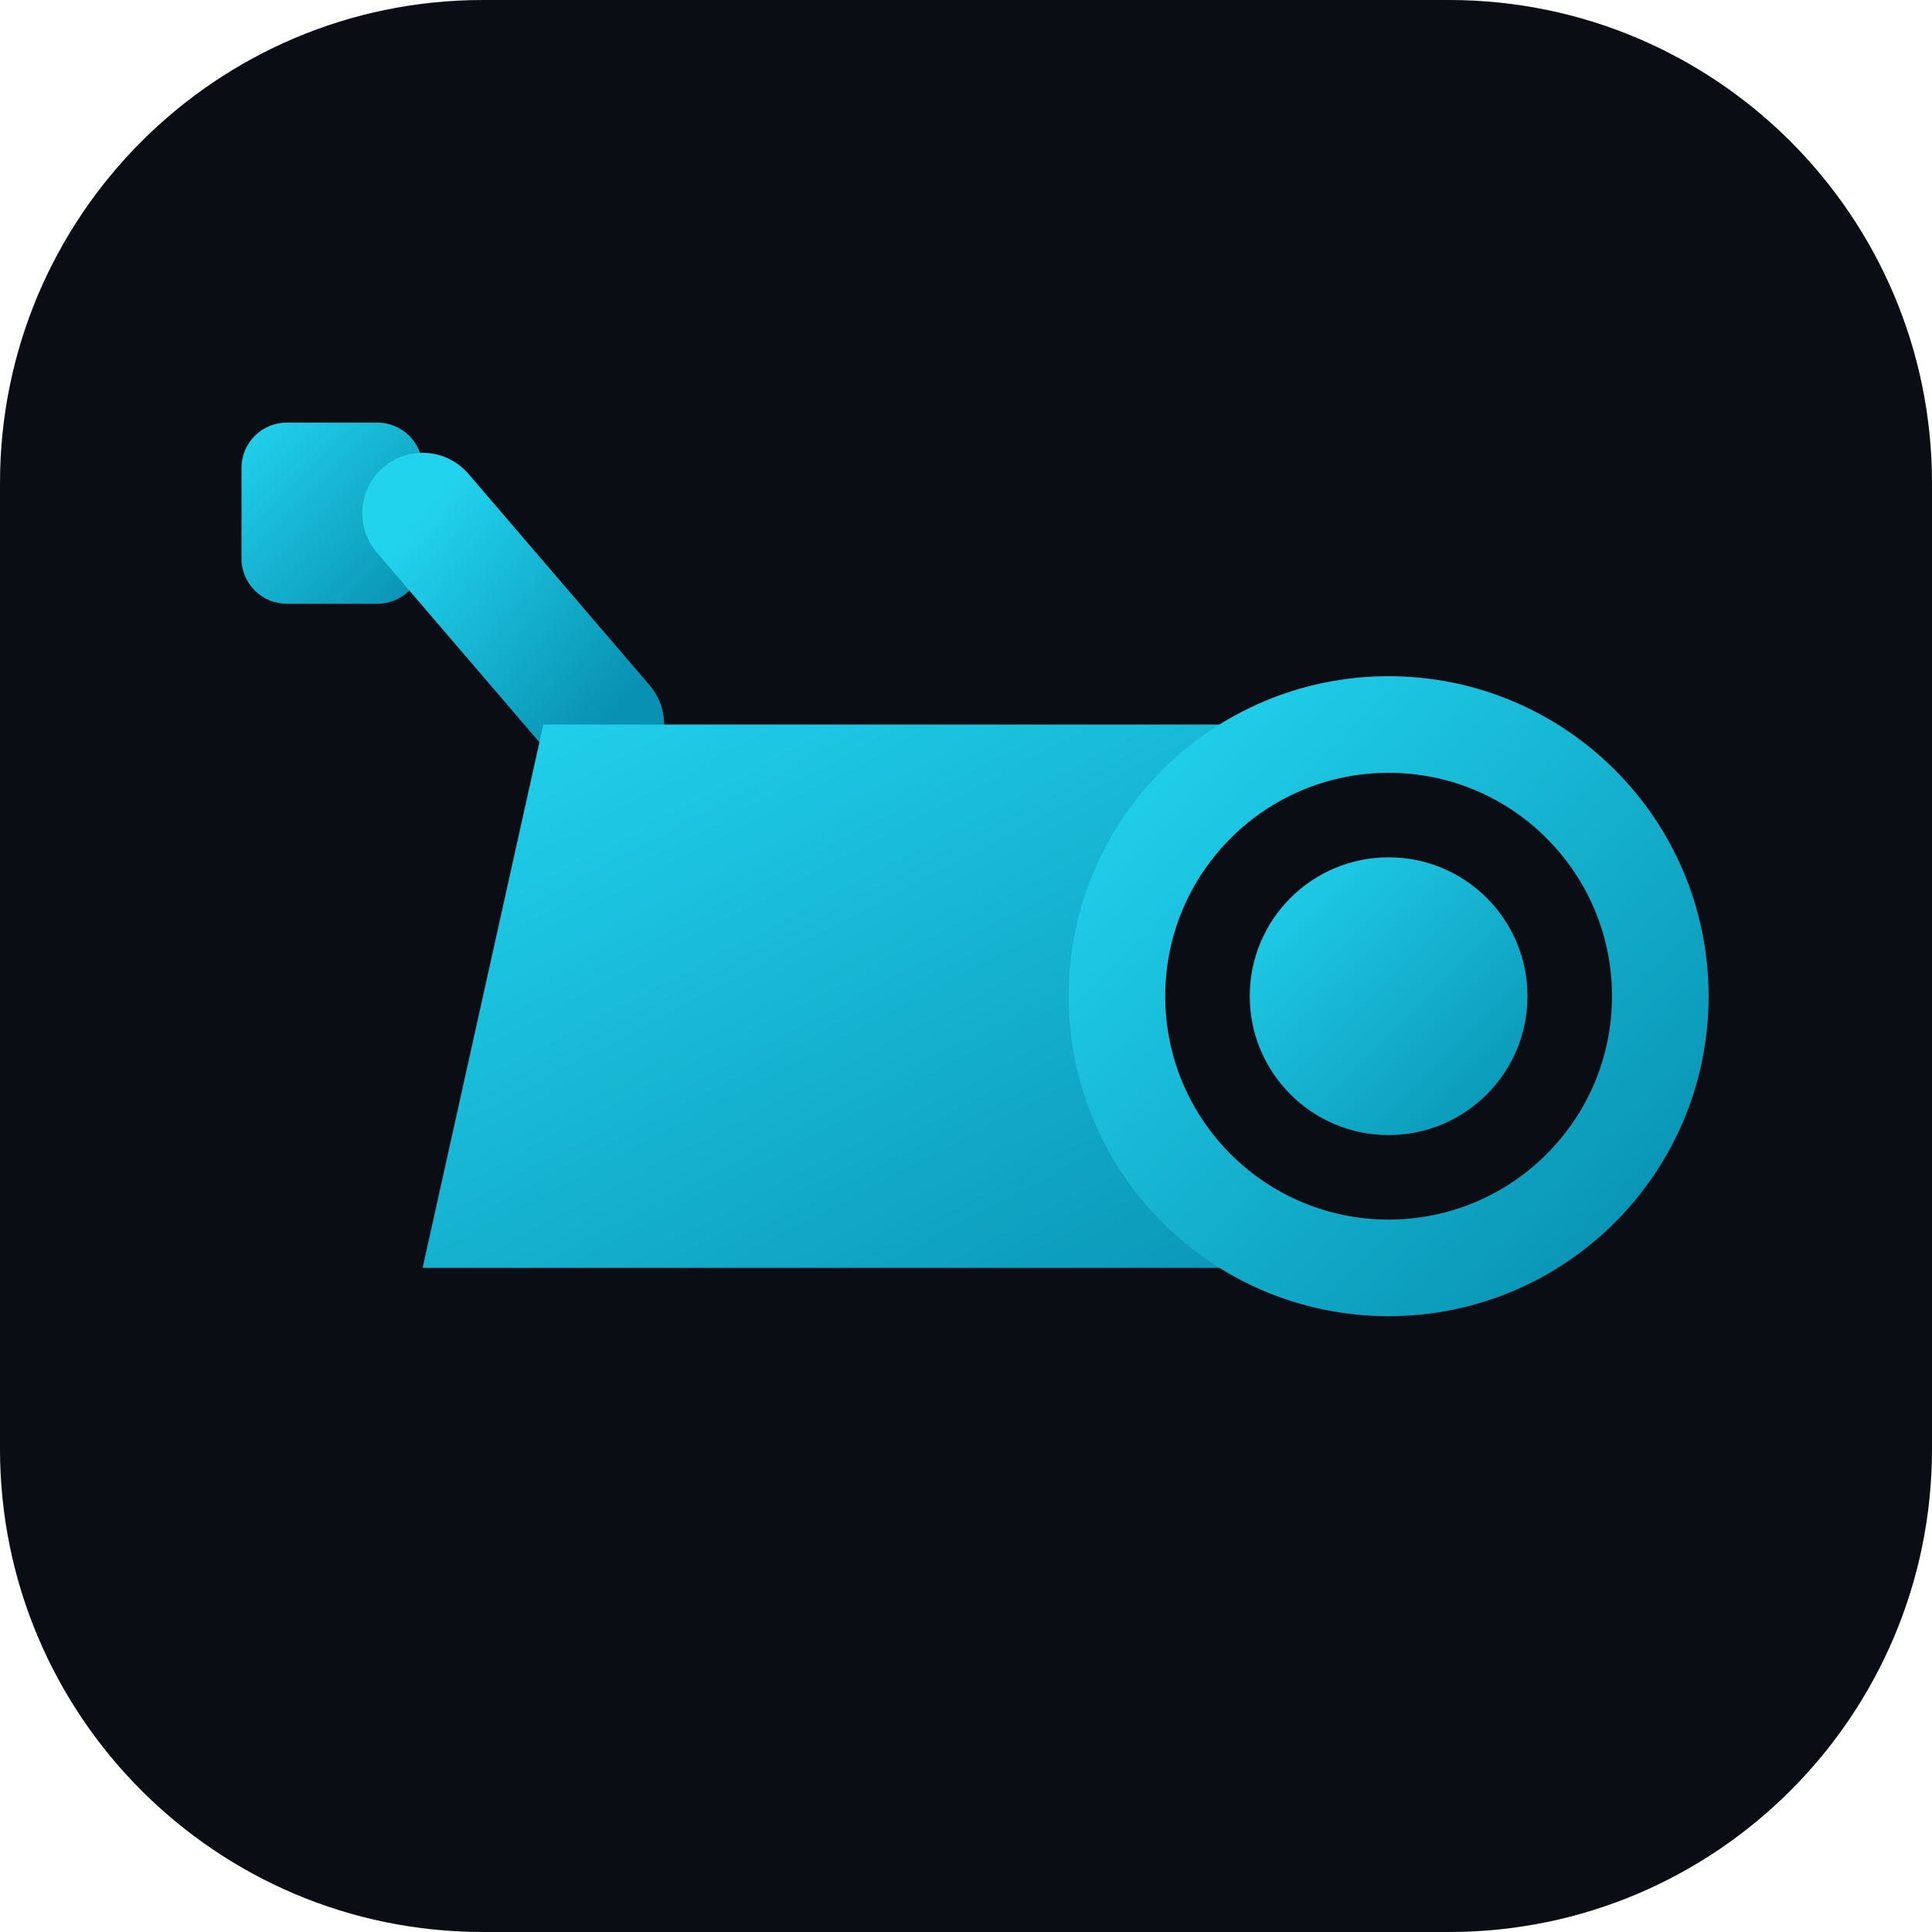
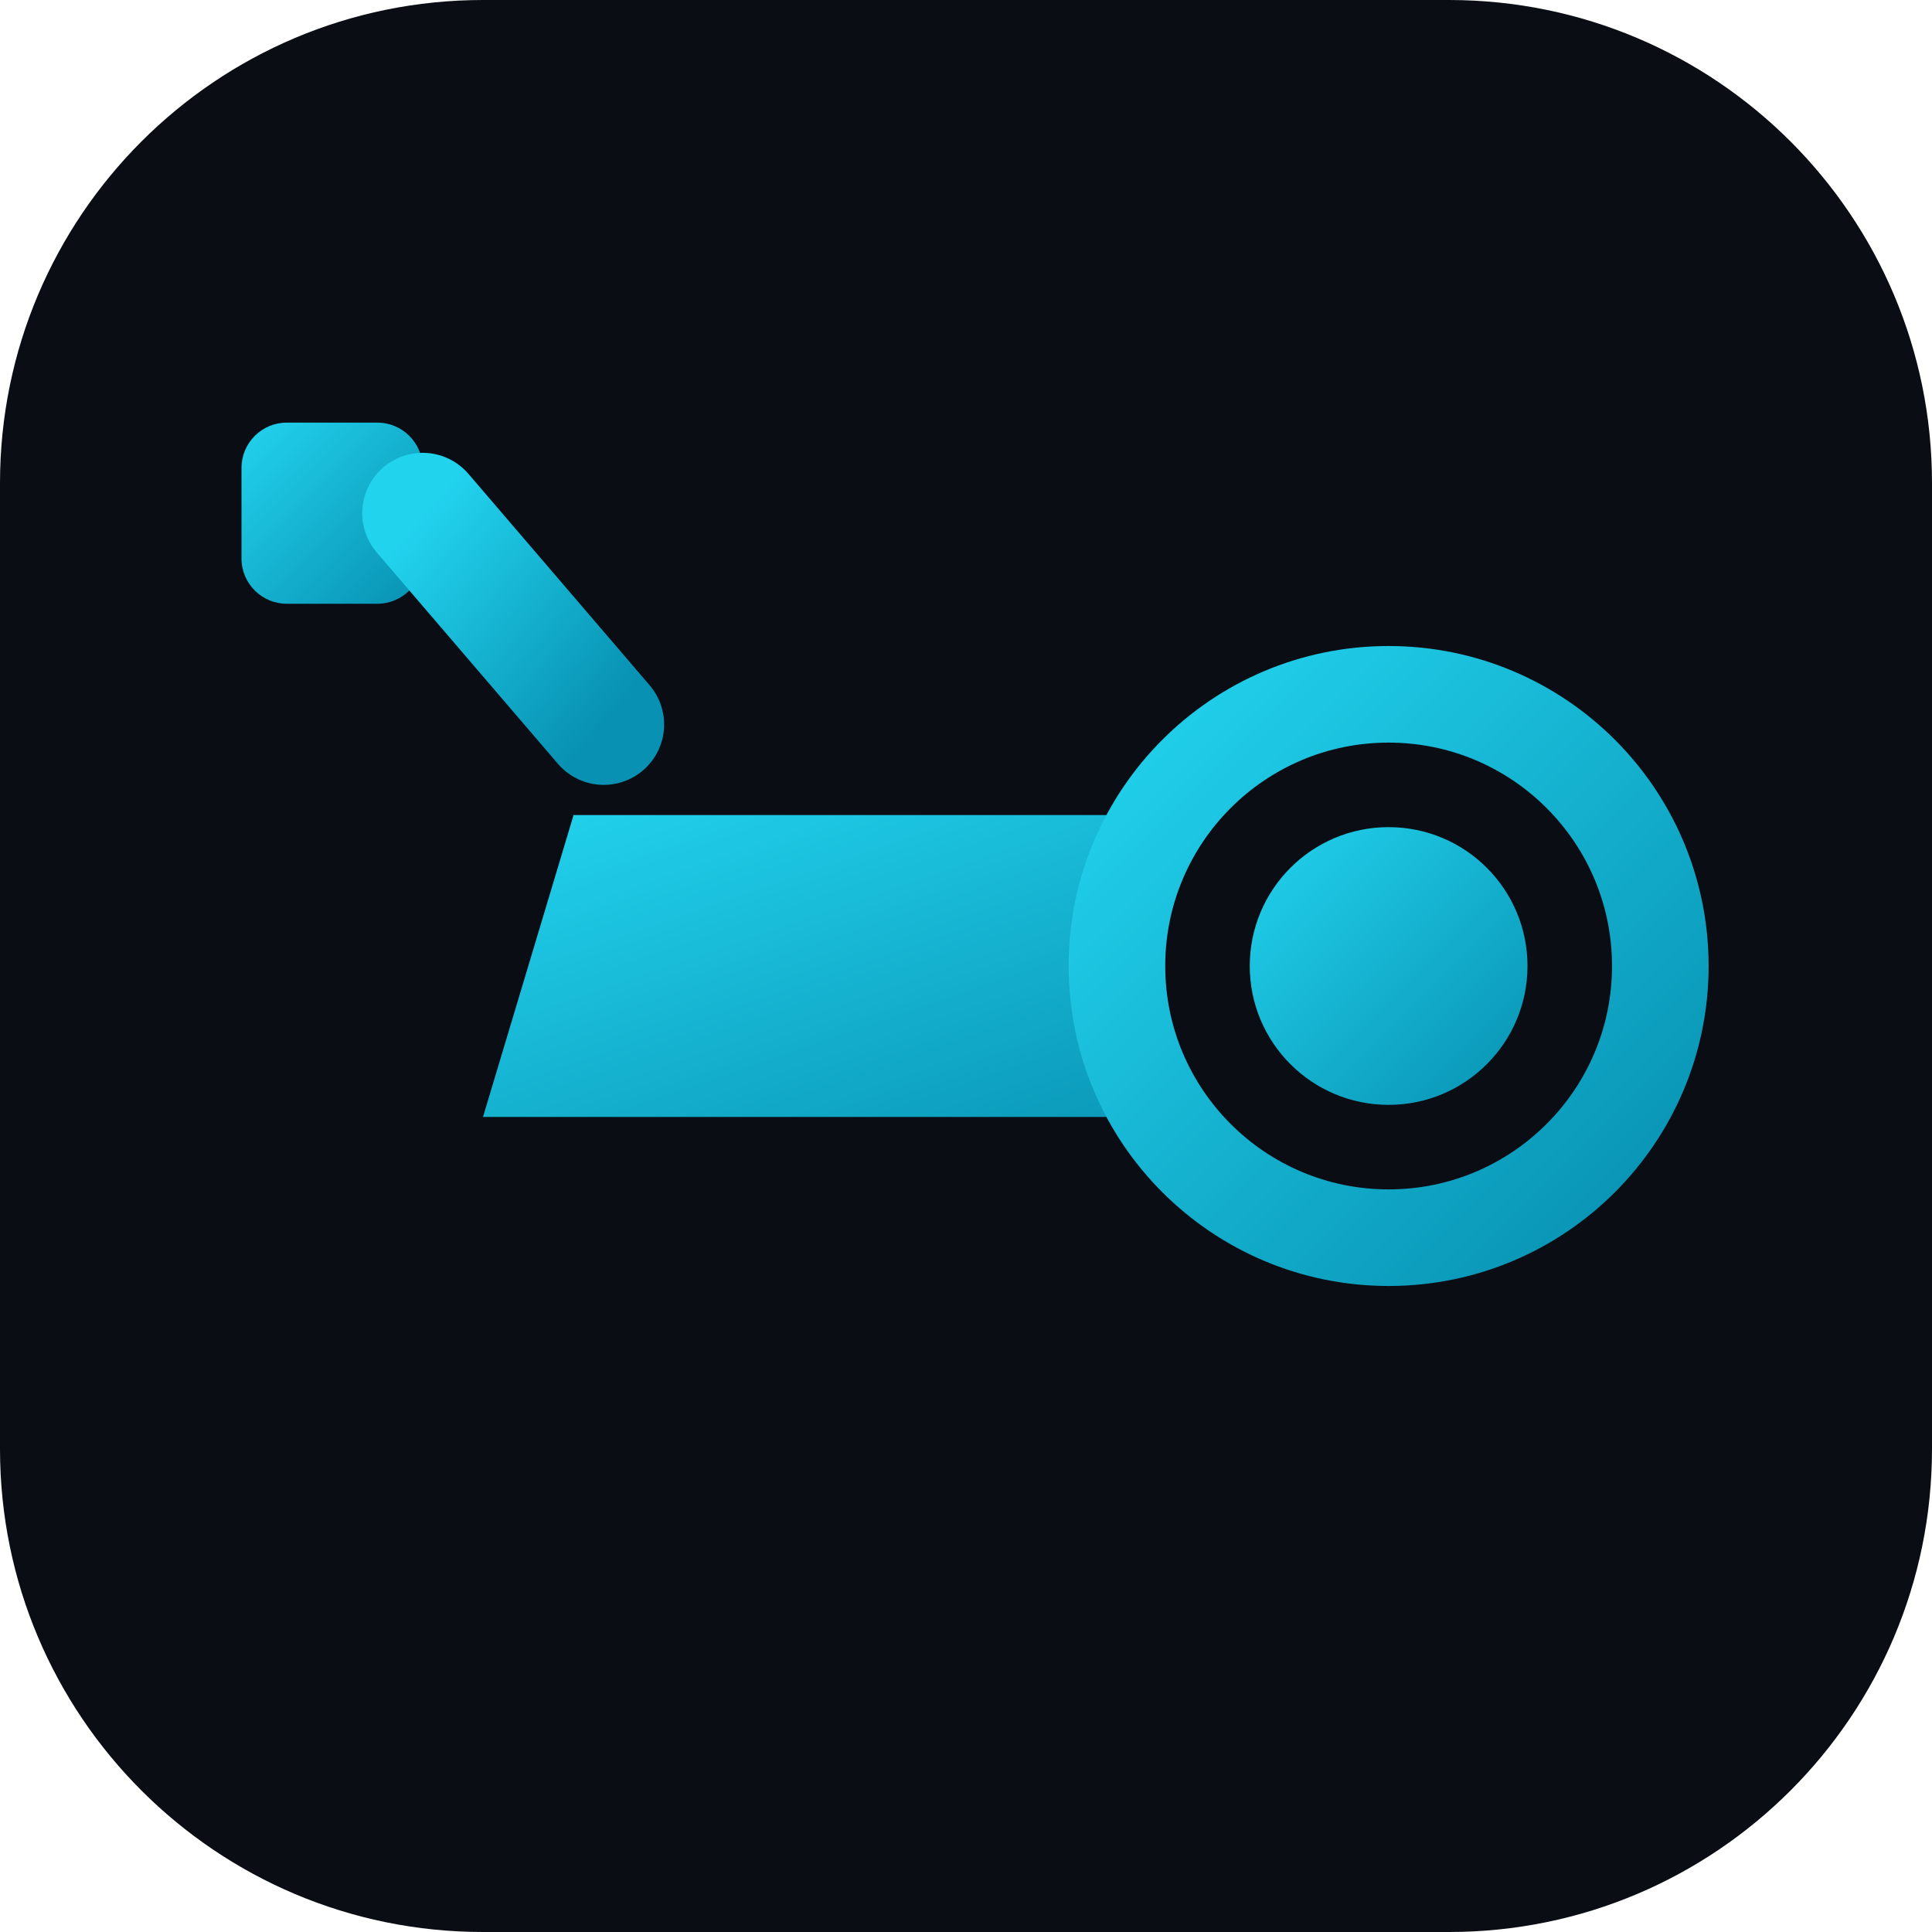
<svg xmlns="http://www.w3.org/2000/svg" viewBox="0 0 64 64" width="64" height="64">
  <defs>
    <linearGradient id="camGrad" x1="0" y1="0" x2="1" y2="1">
      <stop offset="0%" stop-color="#22d3ee" />
      <stop offset="100%" stop-color="#0891b2" />
    </linearGradient>
  </defs>
  <rect width="64" height="64" rx="16" fill="#0a0e14" />
  <rect x="8" y="14" width="6" height="6" rx="1.5" fill="url(#camGrad)" />
  <path d="M14 17 L20 24" stroke="url(#camGrad)" stroke-width="4" stroke-linecap="round" />
-   <path d="M18 24 H44 L48 42 H14 Z" fill="url(#camGrad)" />
-   <circle cx="46" cy="33" r="9" fill="#0a0e14" stroke="url(#camGrad)" stroke-width="3.2" />
-   <circle cx="46" cy="33" r="4.6" fill="url(#camGrad)" />
+   <path d="M19 27 H42 L45 37 H16 Z" fill="url(#camGrad)" />
+   <circle cx="46" cy="32" r="9" fill="#0a0e14" stroke="url(#camGrad)" stroke-width="3.2" />
+   <circle cx="46" cy="32" r="4.6" fill="url(#camGrad)" />
</svg>
